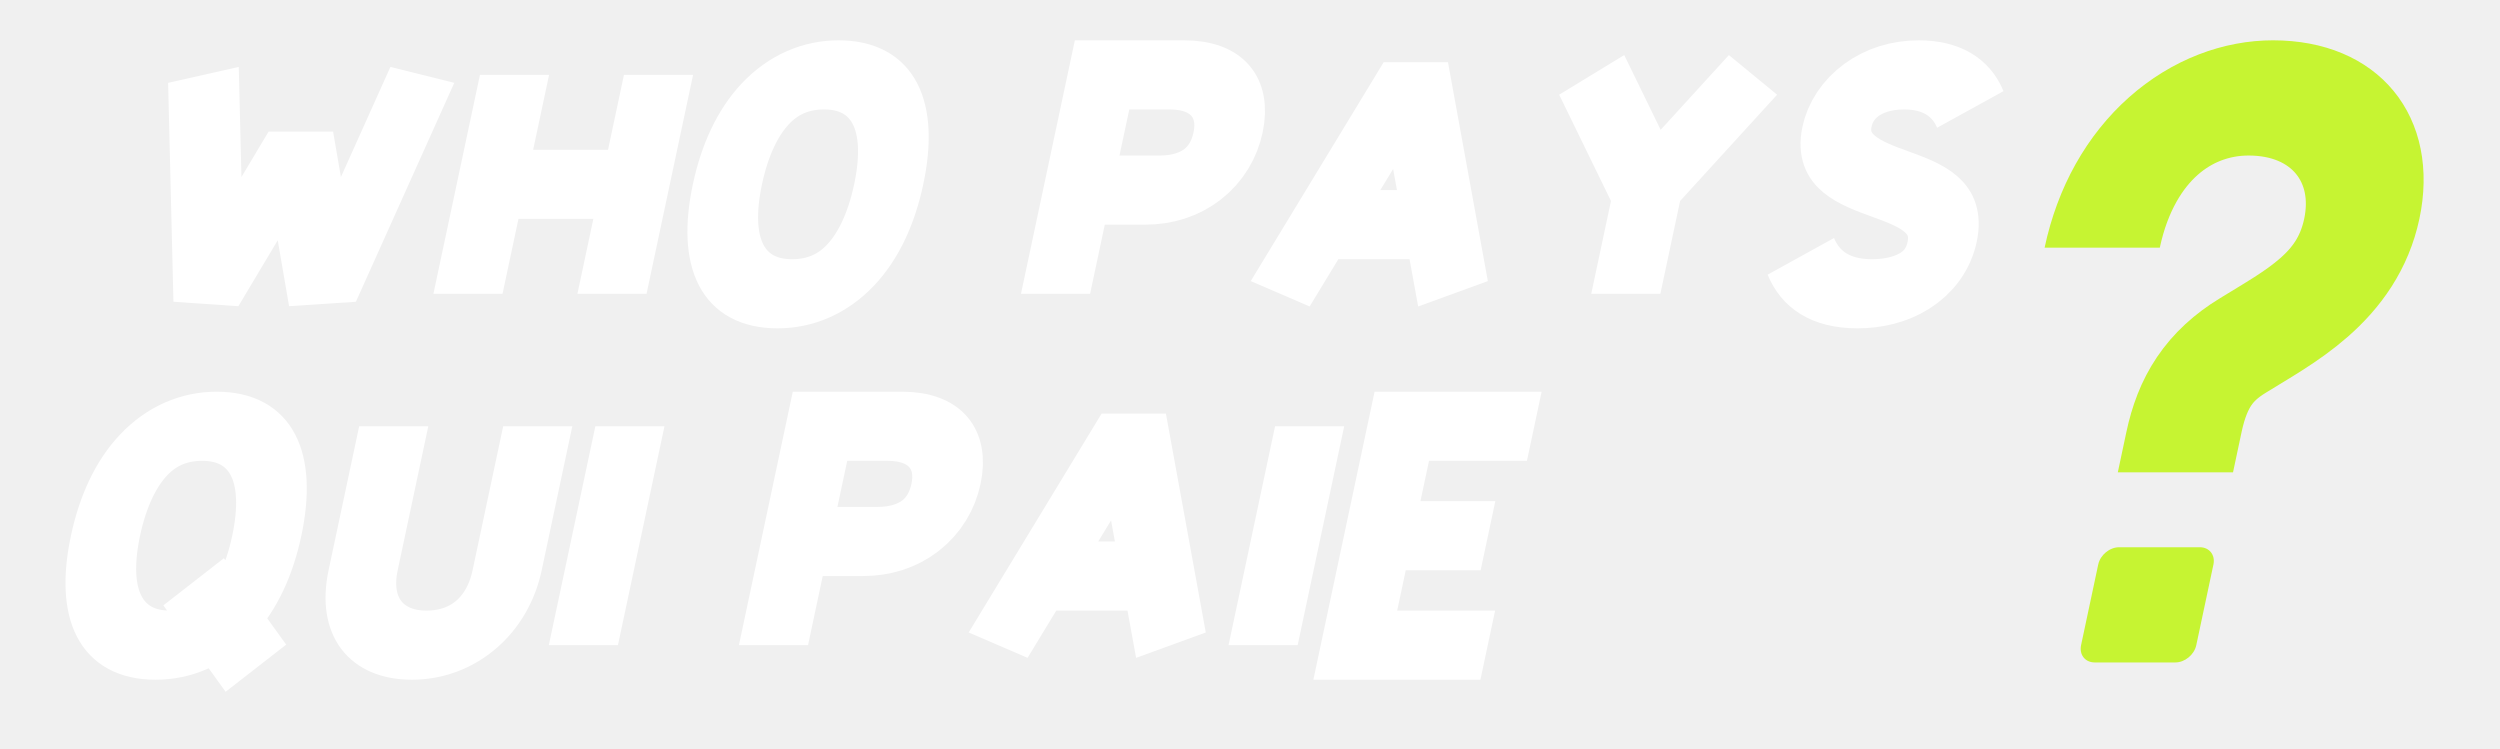
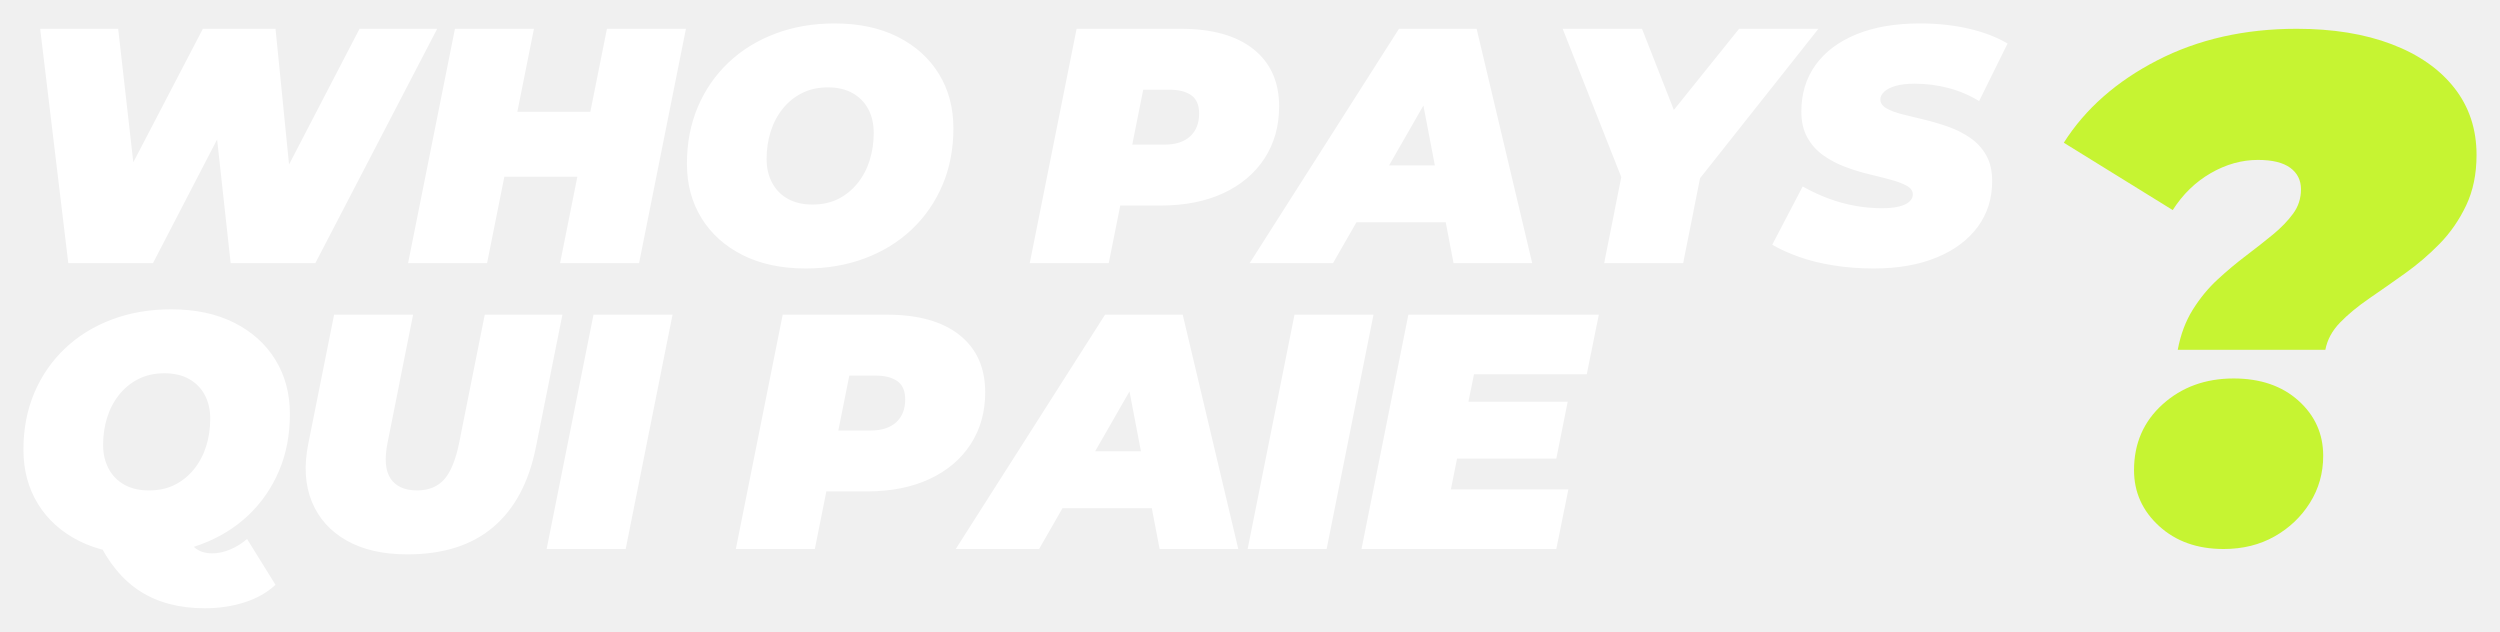
- <svg xmlns="http://www.w3.org/2000/svg" viewBox="0 0 868 260" width="868" height="260" role="img" aria-label="Who pays ? Qui paie ?">
-   <g transform="translate(61.18756 14) skewX(-12)">
-     <g fill="none" stroke="#FFFFFF" stroke-width="24" stroke-linejoin="miter" stroke-miterlimit="2.2" stroke-linecap="butt">
-       <path transform="translate(0 0)" d="M12 12 L30 88 L50 36 L70 88 L88 12" />
-       <path transform="translate(108 0)" d="M12 12 V88 M62 12 V88 M12 50 H62" />
-       <path transform="translate(190 0)" d="M40 12 C58 12 68 26 68 50 C68 74 58 88 40 88 C22 88 12 74 12 50 C12 26 22 12 40 12 Z" />
-       <path transform="translate(312 0)" d="M12 88 V12 H38 C52 12 60 20 60 32 C60 44 52 52 38 52 H12" />
-       <path transform="translate(390 0)" d="M12 88 L42 12 L72 88 M24 64 H60" />
-       <path transform="translate(482 0)" d="M12 12 L40 52 L68 12 M40 52 V88" />
-       <path transform="translate(570 0)" d="M58 24 C53 16 45 12 35 12 C21 12 13 20 13 30 C13 42 24 46 36 50 C48 54 58 58 58 70 C58 82 48 88 35 88 C23 88 15 83 10 75" />
-       <path transform="translate(0 122)" d="M40 12 C58 12 68 26 68 50 C68 74 58 88 40 88 C22 88 12 74 12 50 C12 26 22 12 40 12 Z M46 66 L74 96" />
-       <path transform="translate(92 122)" d="M12 12 V62 C12 78 22 88 37 88 C52 88 62 78 62 62 V12" />
-       <path transform="translate(174 122)" d="M12 12 V88" />
-       <path transform="translate(240 122)" d="M12 88 V12 H38 C52 12 60 20 60 32 C60 44 52 52 38 52 H12" />
-       <path transform="translate(318 122)" d="M12 88 L42 12 L72 88 M24 64 H60" />
-       <path transform="translate(410 122)" d="M12 12 V88" />
-       <path transform="translate(442 122)" d="M58 12 H12 V88 H58 M12 50 H50" />
-     </g>
-     <g transform="translate(662 0) scale(1)" fill="none" stroke="#C6F432" stroke-width="40" stroke-linecap="butt" stroke-linejoin="round">
-       <path d="M22 72 C22 38 42 20 66 20 C92 20 110 38 110 62 C110 86 92 96 78 106 C68 113 64 122 64 136 V150" />
-       <rect x="44" y="176" width="40" height="40" rx="6" fill="#C6F432" stroke="none" />
-     </g>
-   </g>
+ <svg xmlns="http://www.w3.org/2000/svg" viewBox="-29 -86 7468 1887" role="img" aria-label="Who pays ? Qui paie ?">
+   <path fill="#FFFFFF" d="M175 700 91 0H324L391 591H269L577 0H794L853 591H738L1045 0H1277L913 700H660L607 216H679L428 700Z M1784 0H2020L1880 700H1644ZM1426 700H1190L1330 0H1566ZM1711 442H1462L1501 248H1750Z M2378 716Q2269 716 2189.5 676.0Q2110 636 2066.5 565.5Q2023 495 2023 403Q2023 310 2055.5 233.5Q2088 157 2147.0 101.0Q2206 45 2287.0 14.5Q2368 -16 2464 -16Q2573 -16 2652.5 24.0Q2732 64 2775.5 134.5Q2819 205 2819 297Q2819 390 2786.5 466.5Q2754 543 2695.0 599.0Q2636 655 2555.0 685.5Q2474 716 2378 716ZM2398 525Q2442 525 2475.5 508.0Q2509 491 2533.0 461.0Q2557 431 2569.0 392.5Q2581 354 2581 311Q2581 270 2564.5 239.5Q2548 209 2517.5 192.0Q2487 175 2444 175Q2401 175 2367.0 192.0Q2333 209 2309.0 239.0Q2285 269 2273.0 307.5Q2261 346 2261 389Q2261 429 2277.5 460.0Q2294 491 2324.5 508.0Q2355 525 2398 525Z M3047.0 700 3187.0 0H3498.0Q3639.0 0 3715.5 61.0Q3792.0 122 3792.0 232Q3792.0 320 3748.5 387.0Q3705.0 454 3625.5 491.0Q3546.0 528 3438.0 528H3212.0L3338.0 425L3283.0 700ZM3332.0 453 3249.0 346H3450.0Q3499.0 346 3526.0 321.5Q3553.0 297 3553.0 253Q3553.0 215 3529.5 198.5Q3506.0 182 3465.0 182H3282.0L3408.0 72Z M3704.0 700 4150.0 0H4382.0L4548.0 700H4313.0L4200.0 109H4292.0L3953.0 700ZM3910.0 578 4004.0 408H4326.0L4352.0 578Z M4763.0 700 4824.0 393 4850.0 534 4639.0 0H4876.0L5020.0 367H4871.0L5166.0 0H5403.0L4980.0 534L5060.0 393L4999.0 700Z M5568.0 716Q5506.0 716 5449.0 707.0Q5392.0 698 5345.5 681.5Q5299.0 665 5265.0 645L5356.0 471Q5395.0 493 5434.5 507.5Q5474.0 522 5513.5 529.0Q5553.0 536 5592.0 536Q5623.0 536 5643.5 531.0Q5664.0 526 5674.5 516.5Q5685.0 507 5685.0 495Q5685.0 479 5667.0 469.0Q5649.0 459 5619.5 451.0Q5590.0 443 5554.5 434.5Q5519.0 426 5483.0 412.5Q5447.0 399 5417.5 378.0Q5388.0 357 5370.0 325.0Q5352.0 293 5352.0 247Q5352.0 167 5394.5 108.0Q5437.0 49 5516.5 16.5Q5596.0 -16 5706.0 -16Q5784.0 -16 5851.5 -0.5Q5919.0 15 5968.0 44L5883.0 216Q5841.0 190 5791.5 177.0Q5742.0 164 5691.0 164Q5657.0 164 5634.0 170.5Q5611.0 177 5599.5 188.0Q5588.0 199 5588.0 211Q5588.0 227 5606.0 237.5Q5624.0 248 5654.0 255.5Q5684.0 263 5719.5 271.5Q5755.0 280 5790.5 292.5Q5826.0 305 5856.0 325.5Q5886.0 346 5904.0 377.5Q5922.0 409 5922.0 455Q5922.0 533 5879.0 591.5Q5836.0 650 5756.5 683.0Q5677.0 716 5568.0 716Z M396 1570.0Q287 1570.0 207.5 1530.0Q128 1490.0 84.5 1419.5Q41 1349.0 41 1257.0Q41 1164.0 73.5 1087.5Q106 1011.0 165.0 955.0Q224 899.0 305.0 868.5Q386 838.0 482 838.0Q591 838.0 670.5 878.0Q750 918.0 793.5 988.5Q837 1059.0 837 1151.0Q837 1244.0 804.5 1320.5Q772 1397.0 713.0 1453.0Q654 1509.0 573.0 1539.5Q492 1570.0 396 1570.0ZM583 1731.0Q469 1731.0 390.0 1680.5Q311 1630.0 261 1524.0L516 1474.0Q530 1529.0 550.5 1548.0Q571 1567.0 605 1567.0Q631 1567.0 658.5 1555.5Q686 1544.0 709 1524.0L794 1661.0Q756 1696.0 701.0 1713.5Q646 1731.0 583 1731.0ZM416 1379.0Q460 1379.0 493.5 1362.0Q527 1345.0 551.0 1315.0Q575 1285.0 587.0 1246.5Q599 1208.0 599 1165.0Q599 1124.0 582.5 1093.5Q566 1063.0 535.5 1046.0Q505 1029.0 462 1029.0Q419 1029.0 385.0 1046.0Q351 1063.0 327.0 1093.0Q303 1123.0 291.0 1161.5Q279 1200.0 279 1243.0Q279 1283.0 295.5 1314.0Q312 1345.0 342.5 1362.0Q373 1379.0 416 1379.0Z M1188 1570.0Q1079 1570.0 1006.0 1528.5Q933 1487.0 902.5 1412.5Q872 1338.0 892 1239.0L969 854.0H1205L1129 1235.0Q1114 1309.0 1138.0 1344.0Q1162 1379.0 1217 1379.0Q1268 1379.0 1297.5 1346.5Q1327 1314.0 1343 1235.0L1419 854.0H1651L1572 1249.0Q1541 1406.0 1445.0 1488.0Q1349 1570.0 1188 1570.0Z M1604 1554.0 1744 854.0H1980L1840 1554.0Z M2169.0 1554.0 2309.0 854.0H2620.0Q2761.0 854.0 2837.5 915.0Q2914.0 976.0 2914.0 1086.0Q2914.0 1174.0 2870.5 1241.0Q2827.0 1308.0 2747.5 1345.0Q2668.0 1382.0 2560.0 1382.0H2334.0L2460.0 1279.0L2405.0 1554.0ZM2454.0 1307.0 2371.0 1200.0H2572.0Q2621.0 1200.0 2648.0 1175.5Q2675.0 1151.0 2675.0 1107.0Q2675.0 1069.0 2651.5 1052.5Q2628.0 1036.0 2587.0 1036.0H2404.0L2530.0 926.0Z M2826.0 1554.0 3272.0 854.0H3504.0L3670.0 1554.0H3435.0L3322.0 963.0H3414.0L3075.0 1554.0ZM3032.0 1432.0 3126.0 1262.0H3448.0L3474.0 1432.0Z M3698.0 1554.0 3838.0 854.0H4074.0L3934.0 1554.0Z M4342.0 1114.0H4654.0L4620.0 1284.0H4308.0ZM4305.0 1376.0H4656.0L4620.0 1554.0H4038.0L4178.0 854.0H4747.0L4711.0 1032.0H4374.0Z" />
+   <path fill="#C6F432" d="M6476.339 958.942Q6489.182 890.446 6521.289 839.074Q6553.397 787.702 6595.136 749.174Q6636.876 710.645 6680.756 677.467Q6724.636 644.289 6761.025 614.322Q6797.413 584.355 6820.959 552.248Q6844.504 520.14 6844.504 479.471Q6844.504 438.802 6812.397 415.256Q6780.289 391.711 6716.074 391.711Q6643.298 391.711 6574.802 431.31Q6506.306 470.909 6461.355 541.545L6136.0 340.339Q6232.322 188.364 6415.335 94.182Q6598.347 -2.2737367544323206e-13 6831.661 -2.2737367544323206e-13Q6994.339 -2.2737367544323206e-13 7115.277 46.021Q7236.215 92.041 7302.57 176.591Q7368.926 261.14 7368.926 376.727Q7368.926 462.347 7337.888 527.632Q7306.851 592.917 7258.69 642.149Q7210.529 691.38 7154.876 730.979Q7099.223 770.579 7047.851 805.897Q6996.479 841.215 6961.161 877.603Q6925.843 913.992 6917.281 958.942ZM6613.331 1554.0Q6495.603 1554.0 6420.686 1485.504Q6345.769 1417.008 6345.769 1318.545Q6345.769 1198.678 6431.388 1121.62Q6517.008 1044.562 6643.298 1044.562Q6763.165 1044.562 6837.012 1110.917Q6910.86 1177.273 6910.86 1275.736Q6910.86 1352.793 6871.26 1415.938Q6831.661 1479.083 6765.306 1516.541Q6698.95 1554.0 6613.331 1554.0Z" />
</svg>
